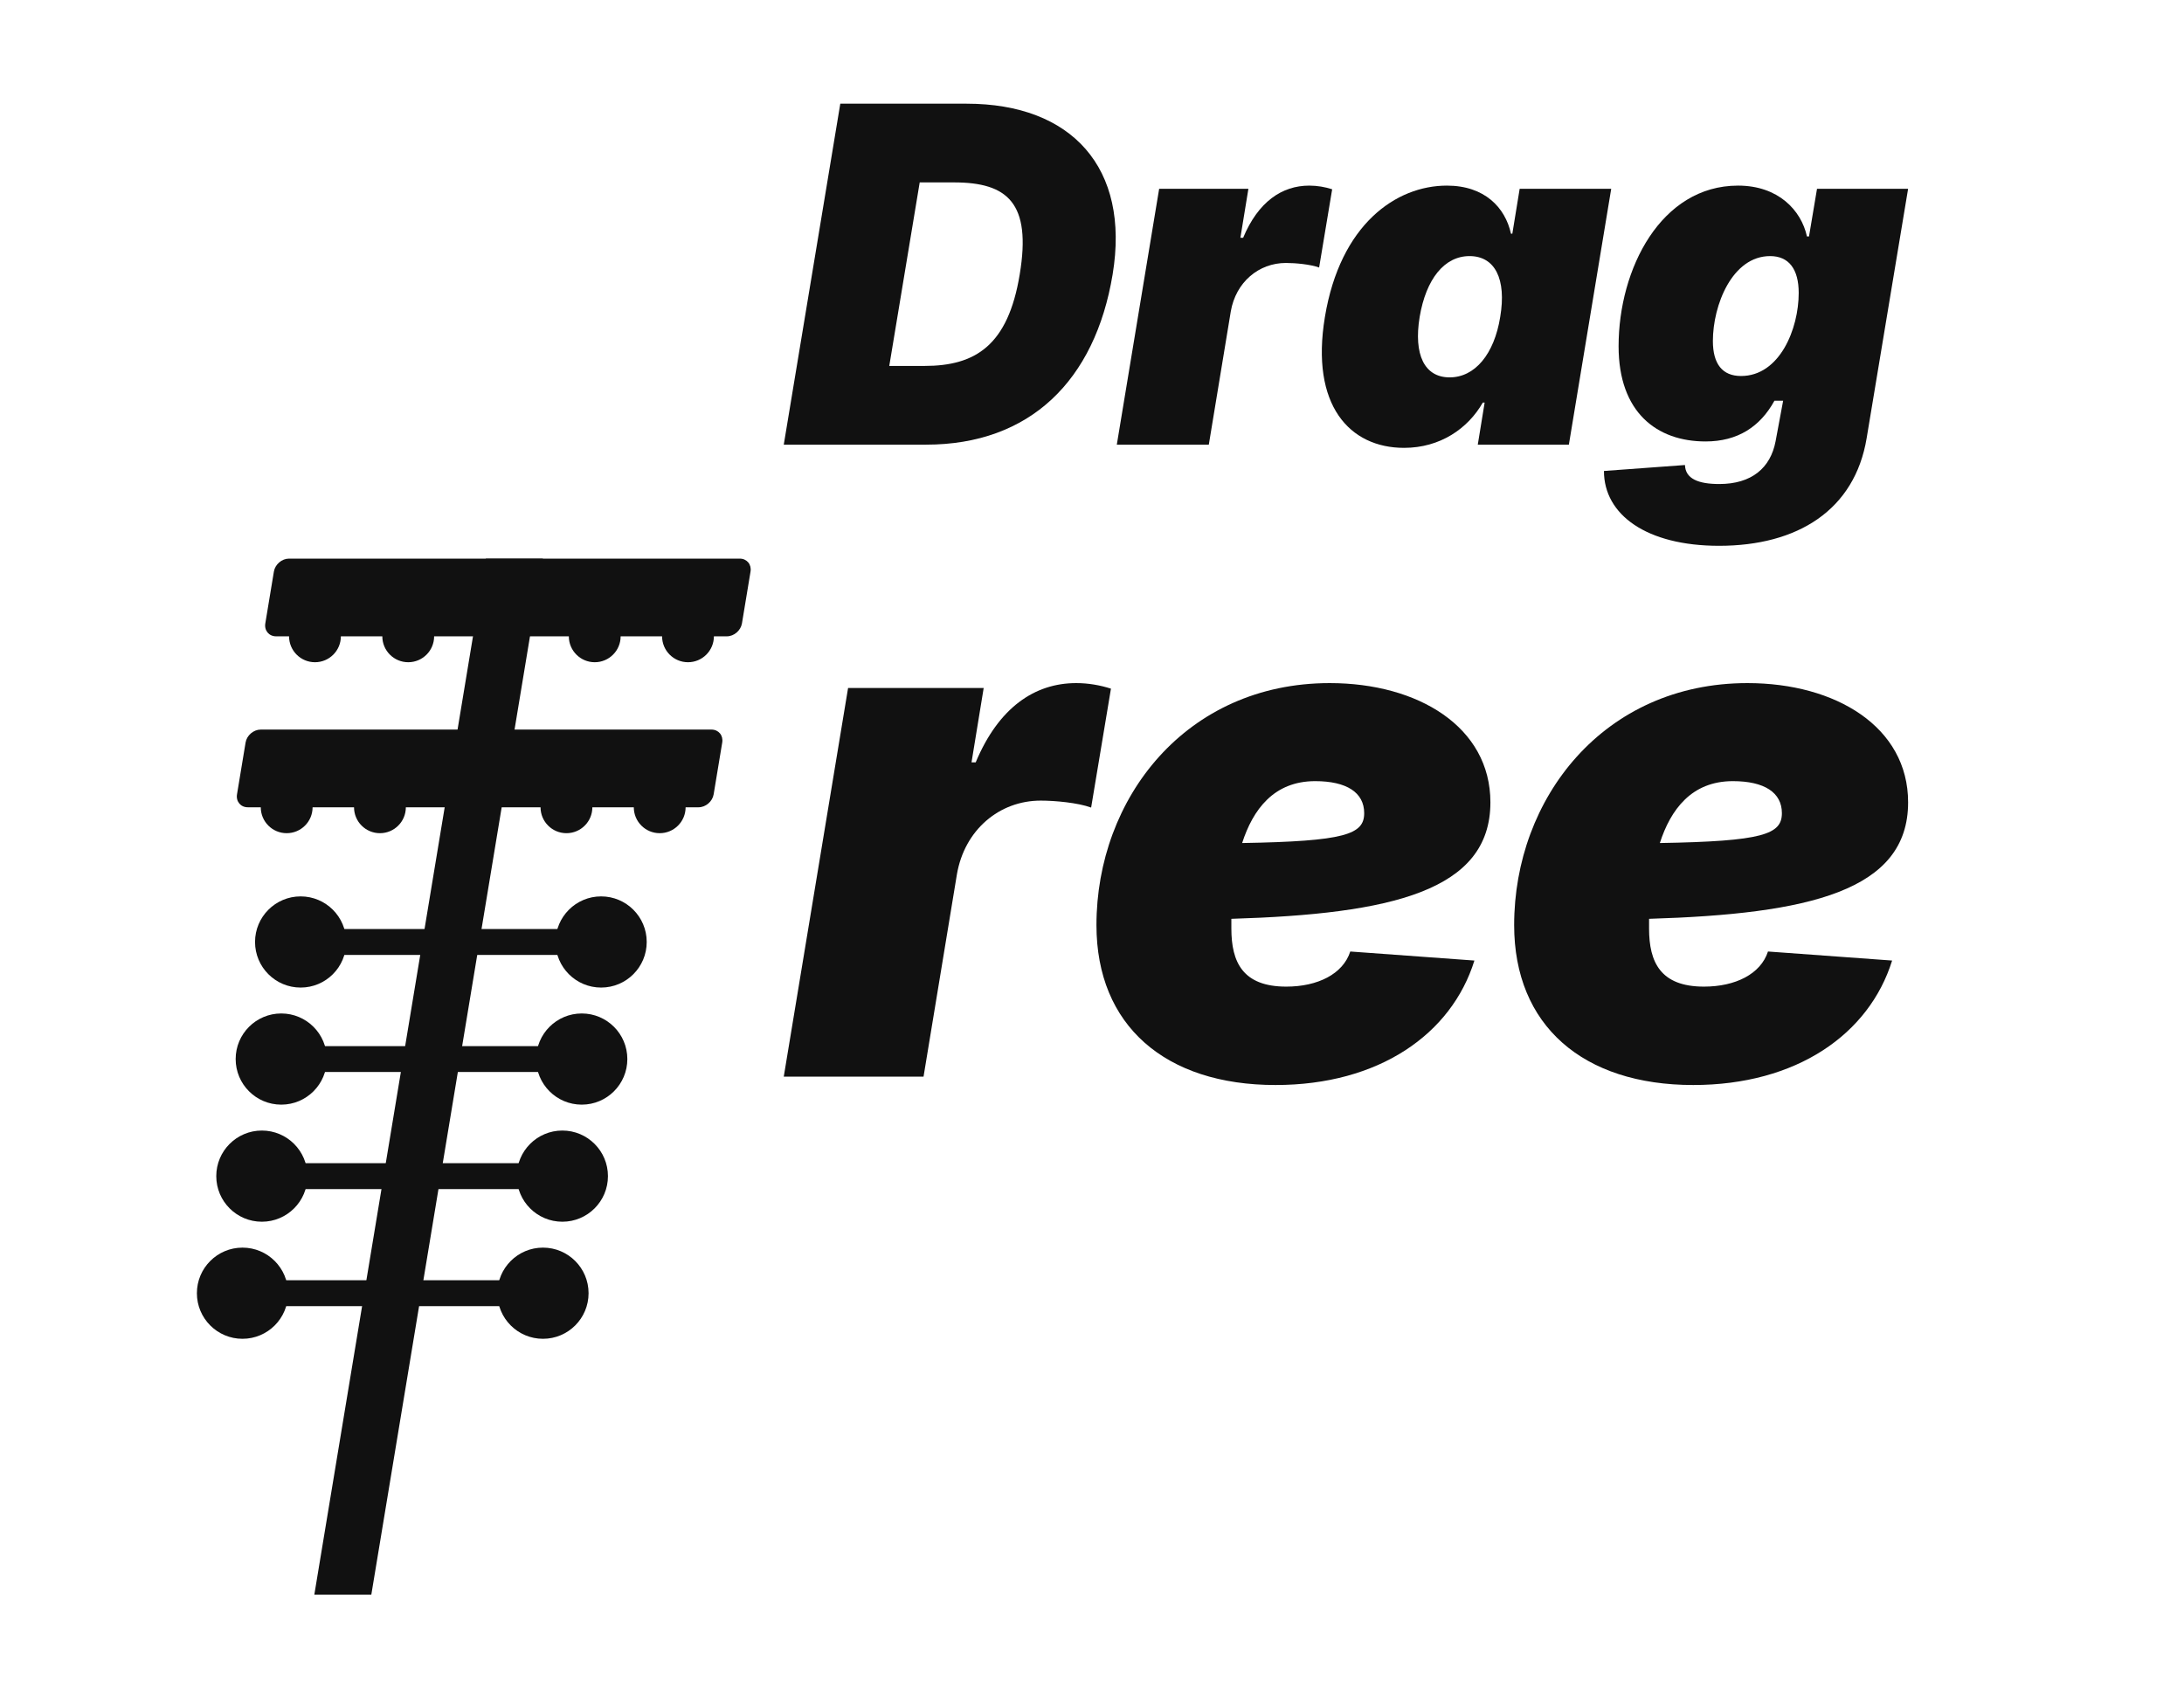
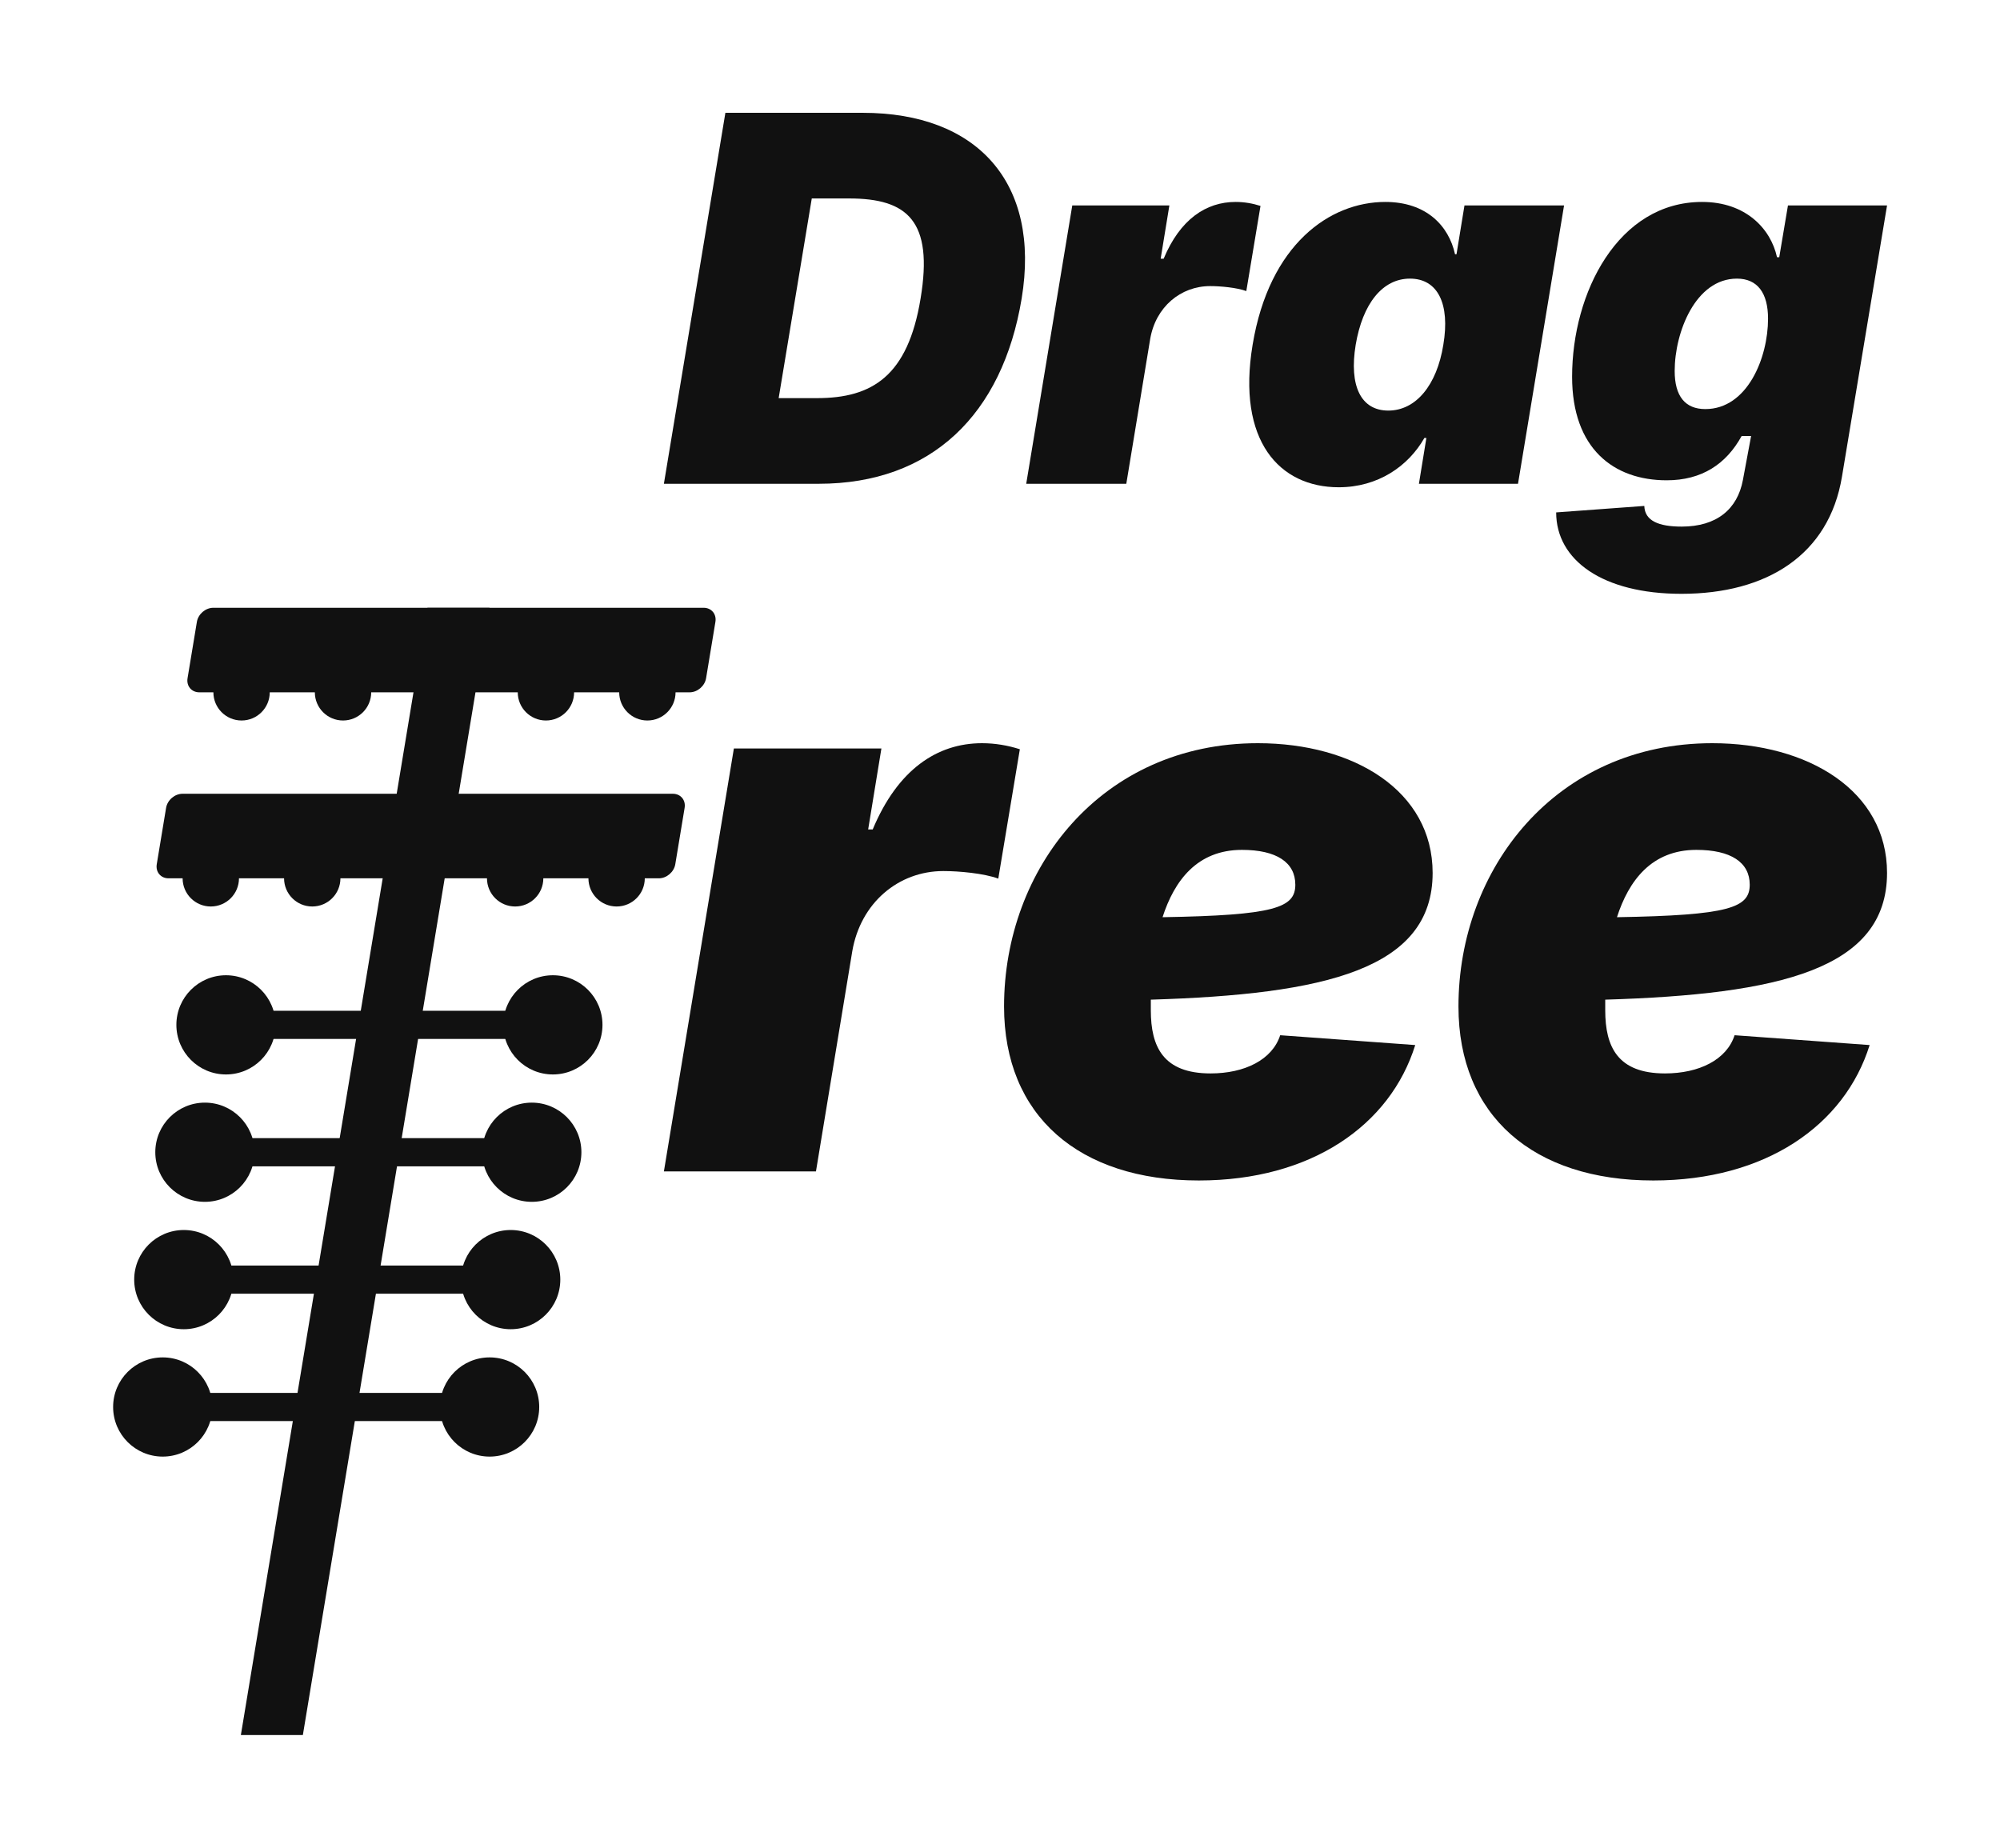
- <svg xmlns="http://www.w3.org/2000/svg" viewBox="-247.7 -623.5 1263.7 983.5" width="1264" height="983">
-   <g fill="#111" transform="translate(0.00 0.00) skewX(-9.400) translate(0 -300.00)">
-     <rect x="-16.50" y="0" width="33.00" height="600.00" />
+ <svg xmlns="http://www.w3.org/2000/svg" viewBox="-194.2 -623.5 1064.2 983.5" width="1064" height="983">
+   <g fill="#111" transform="translate(0 0.00) skewX(-9.400) translate(0 -300.00)">
+     <rect x="-16.50" y="0.00" width="33.00" height="600.00" />
    <rect x="-138.00" y="0.00" width="276.00" height="45.00" rx="7.50" />
    <rect x="-138.00" y="99.00" width="276.00" height="45.00" rx="7.50" />
    <rect x="-87.00" y="214.50" width="174.00" height="15.00" />
    <rect x="-87.00" y="282.30" width="174.00" height="15.00" />
    <rect x="-87.00" y="350.10" width="174.00" height="15.00" />
    <rect x="-87.00" y="417.90" width="174.00" height="15.00" />
  </g>
-   <g fill="#111" transform="translate(0.00 -300.00)">
+   <g fill="#111" transform="translate(0 -300.00)">
    <circle cx="-65.79" cy="45.00" r="15.00" />
    <circle cx="-11.79" cy="45.00" r="15.00" />
    <circle cx="96.21" cy="45.00" r="15.00" />
    <circle cx="150.21" cy="45.00" r="15.00" />
    <circle cx="-82.17" cy="144.00" r="15.00" />
    <circle cx="-28.17" cy="144.00" r="15.00" />
    <circle cx="79.83" cy="144.00" r="15.00" />
    <circle cx="133.83" cy="144.00" r="15.00" />
    <circle cx="-74.09" cy="222.00" r="26.40" />
    <circle cx="99.91" cy="222.00" r="26.40" />
    <circle cx="-85.31" cy="289.80" r="26.40" />
    <circle cx="88.69" cy="289.80" r="26.40" />
    <circle cx="-96.54" cy="357.60" r="26.40" />
    <circle cx="77.46" cy="357.60" r="26.40" />
    <circle cx="-107.76" cy="425.40" r="26.40" />
    <circle cx="66.24" cy="425.40" r="26.40" />
  </g>
  <g fill="#111">
-     <path transform="translate(203.65 0.00) scale(0.20134 -0.20134)" d="M10 0H412L508 582C530 710 630 794 749 794C790 794 856 788 894 774L951 1116C920 1126 886 1132 851 1132C732 1132 628 1062 562 904H550L585 1118H195Z" />
-     <path transform="translate(376.46 0.00) scale(0.20134 -0.20134)" d="M566 -24C863 -24 1072 122 1138 334L781 360C760 295 687 259 597 259C472 259 439 329 439 426C439 434 439 444 439 454C899 468 1184 534 1184 789C1184 1006 976 1132 722 1132C308 1132 51 800 51 436C51 147 249 -24 566 -24ZM470 672C501 768 561 850 680 850C771 850 821 817 821 758C821 697 767 677 470 672Z" />
-     <path transform="translate(618.33 0.00) scale(0.20134 -0.20134)" d="M566 -24C863 -24 1072 122 1138 334L781 360C760 295 687 259 597 259C472 259 439 329 439 426C439 434 439 444 439 454C899 468 1184 534 1184 789C1184 1006 976 1132 722 1132C308 1132 51 800 51 436C51 147 249 -24 566 -24ZM470 672C501 768 561 850 680 850C771 850 821 817 821 758C821 697 767 677 470 672Z" />
+     <path transform="translate(156.99 0.00) scale(0.20134 -0.20134)" d="M10 0H412L508 582C530 710 630 794 749 794C790 794 856 788 894 774L951 1116C920 1126 886 1132 851 1132C732 1132 628 1062 562 904H550L585 1118H195Z" />
+     <path transform="translate(329.79 0.00) scale(0.20134 -0.20134)" d="M566 -24C863 -24 1072 122 1138 334L781 360C760 295 687 259 597 259C472 259 439 329 439 426C439 434 439 444 439 454C899 468 1184 534 1184 789C1184 1006 976 1132 722 1132C308 1132 51 800 51 436C51 147 249 -24 566 -24ZM470 672C501 768 561 850 680 850C771 850 821 817 821 758C821 697 767 677 470 672Z" />
+     <path transform="translate(571.66 0.00) scale(0.20134 -0.20134)" d="M566 -24C863 -24 1072 122 1138 334L781 360C760 295 687 259 597 259C472 259 439 329 439 426C439 434 439 444 439 454C899 468 1184 534 1184 789C1184 1006 976 1132 722 1132C308 1132 51 800 51 436C51 147 249 -24 566 -24ZM470 672C501 768 561 850 680 850C771 850 821 817 821 758C821 697 767 677 470 672Z" />
  </g>
  <g fill="#111">
-     <path transform="translate(205.27 -366.00) scale(0.13252 -0.13252)" d="M625 0C1078 0 1363 279 1440 744C1517 1210 1261 1490 802 1490H250L3 0ZM464 344 597 1146H747C981 1146 1086 1056 1034 744C983 433 840 344 618 344Z" />
-     <path transform="translate(397.19 -366.00) scale(0.13252 -0.13252)" d="M10 0H412L508 582C530 710 630 794 749 794C790 794 856 788 894 774L951 1116C920 1126 886 1132 851 1132C732 1132 628 1062 562 904H550L585 1118H195Z" />
-     <path transform="translate(510.93 -366.00) scale(0.13252 -0.13252)" d="M407 -14C564 -14 686 70 751 184H759L729 0H1127L1312 1118H912L880 922H874C849 1036 759 1132 594 1132C372 1132 128 963 61 558C-3 172 169 -14 407 -14ZM606 294C496 294 448 393 475 558C503 724 583 824 693 824C804 824 855 724 827 558C801 396 717 294 606 294Z" />
-     <path transform="translate(682.05 -366.00) scale(0.13252 -0.13252)" d="M492 -442C835 -442 1085 -286 1137 29L1318 1118H920L885 910H876C851 1024 751 1132 575 1132C238 1132 53 768 53 430C53 141 220 14 433 14C574 14 672 79 734 192H772L739 15C717 -102 634 -172 493 -172C401 -172 345 -149 343 -89L-11 -115C-11 -307 176 -442 492 -442ZM588 300C507 300 465 352 465 453C465 609 549 824 715 824C797 824 840 767 840 663C840 506 757 300 588 300Z" />
+     <path transform="translate(158.60 -366.00) scale(0.13252 -0.13252)" d="M625 0C1078 0 1363 279 1440 744C1517 1210 1261 1490 802 1490H250L3 0ZM464 344 597 1146H747C981 1146 1086 1056 1034 744C983 433 840 344 618 344Z" />
+     <path transform="translate(350.53 -366.00) scale(0.13252 -0.13252)" d="M10 0H412L508 582C530 710 630 794 749 794C790 794 856 788 894 774L951 1116C920 1126 886 1132 851 1132C732 1132 628 1062 562 904H550L585 1118H195Z" />
+     <path transform="translate(464.27 -366.00) scale(0.13252 -0.13252)" d="M407 -14C564 -14 686 70 751 184H759L729 0H1127L1312 1118H912L880 922H874C849 1036 759 1132 594 1132C372 1132 128 963 61 558C-3 172 169 -14 407 -14ZM606 294C496 294 448 393 475 558C503 724 583 824 693 824C804 824 855 724 827 558C801 396 717 294 606 294Z" />
+     <path transform="translate(635.39 -366.00) scale(0.13252 -0.13252)" d="M492 -442C835 -442 1085 -286 1137 29L1318 1118H920L885 910H876C851 1024 751 1132 575 1132C238 1132 53 768 53 430C53 141 220 14 433 14C574 14 672 79 734 192H772L739 15C717 -102 634 -172 493 -172C401 -172 345 -149 343 -89L-11 -115C-11 -307 176 -442 492 -442ZM588 300C507 300 465 352 465 453C465 609 549 824 715 824C797 824 840 767 840 663C840 506 757 300 588 300Z" />
  </g>
</svg>
